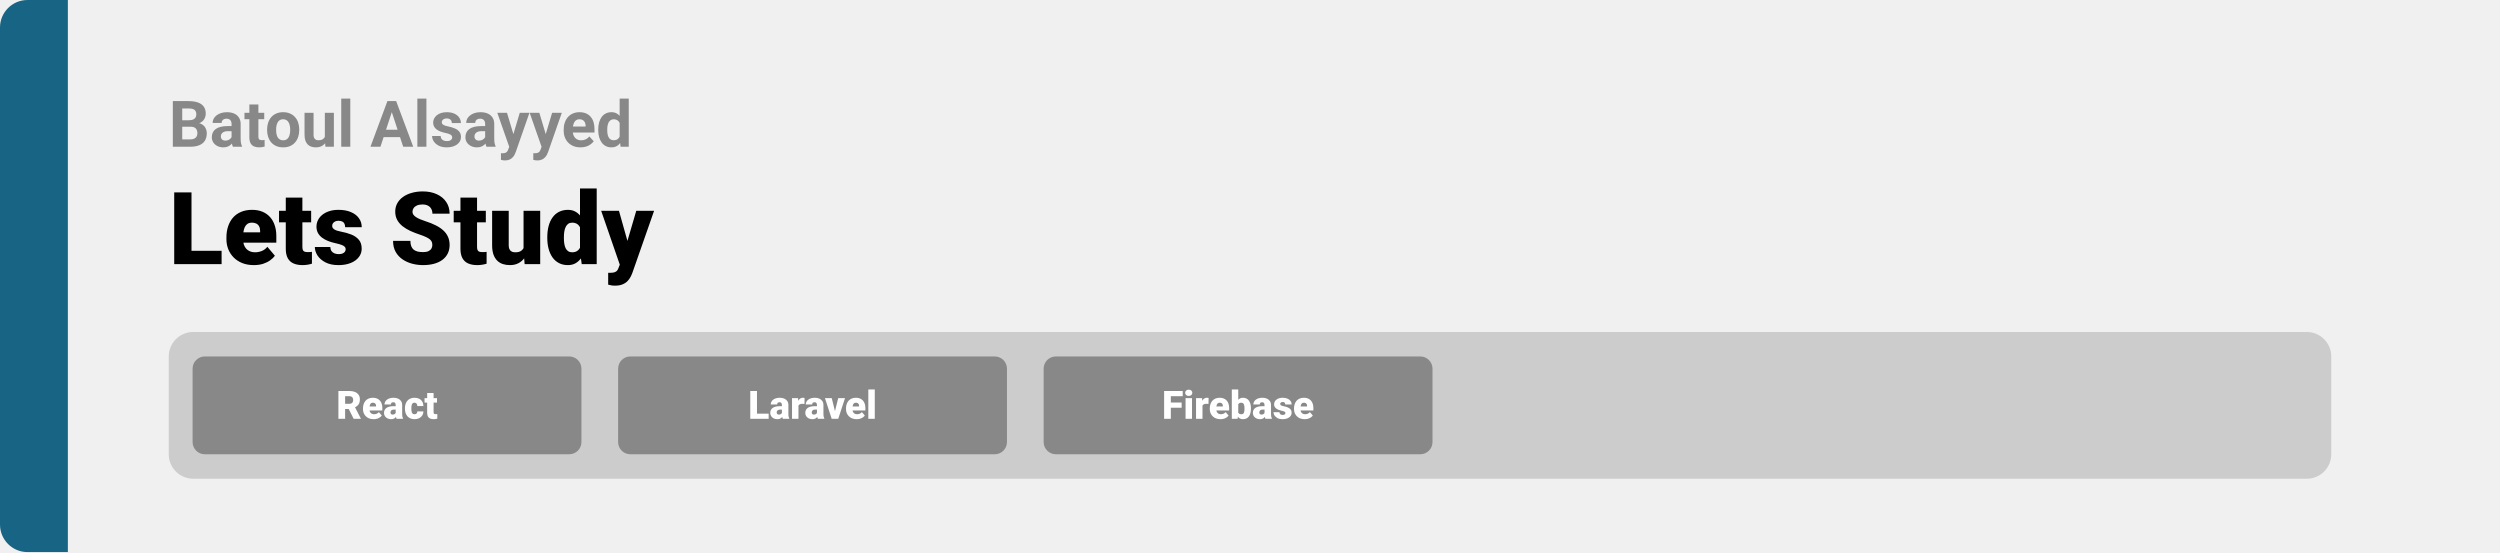
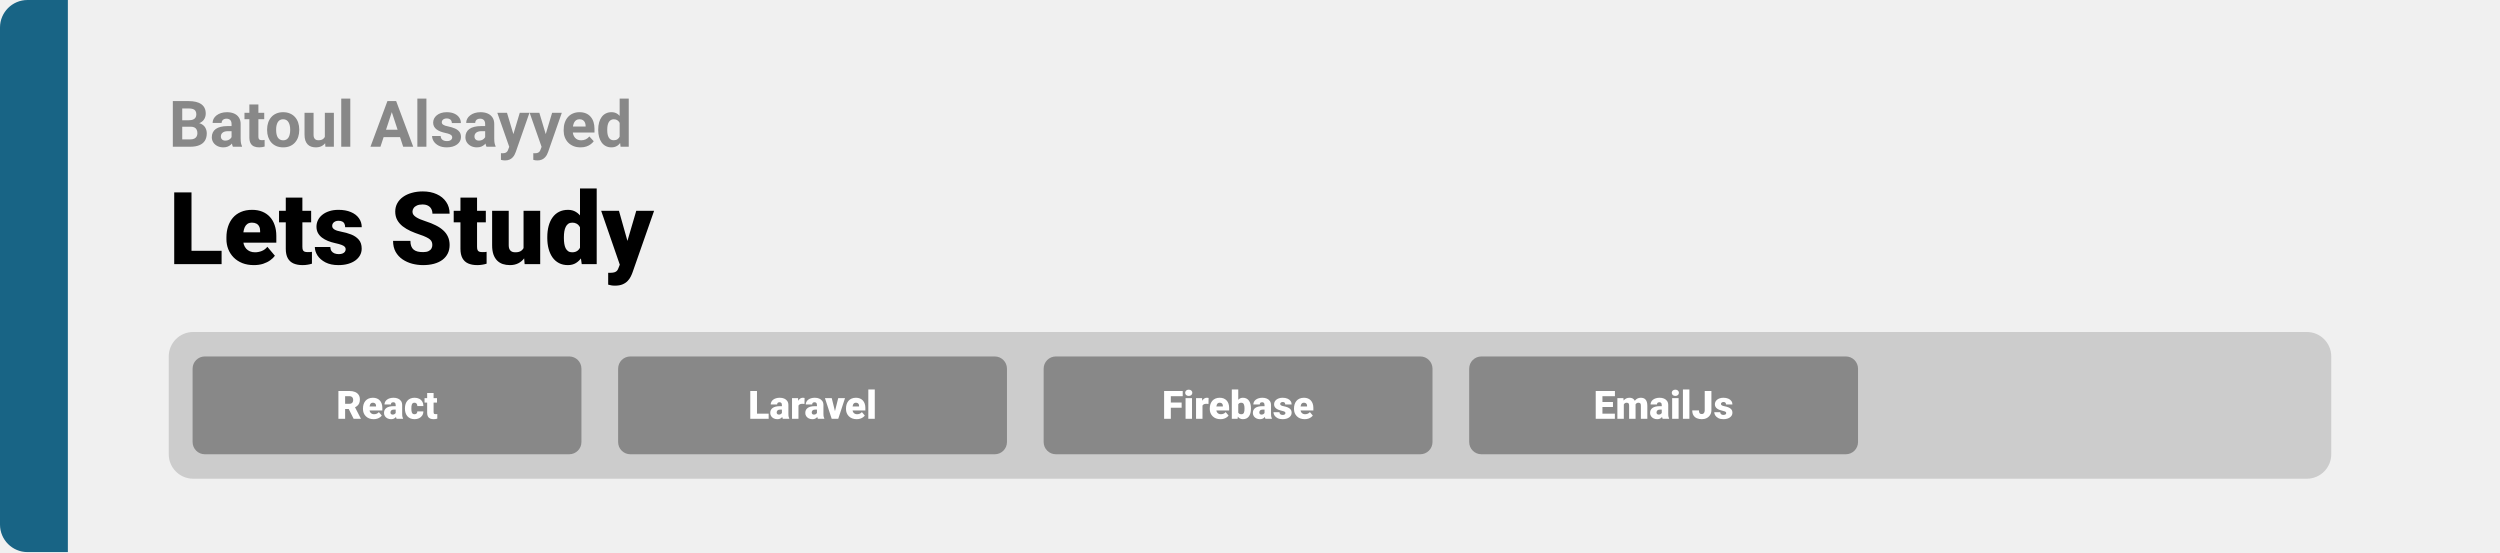
<svg xmlns="http://www.w3.org/2000/svg" width="1363" height="301" viewBox="0 0 1363 301" fill="none">
  <rect width="1363" height="301" rx="15" fill="#F0F0F0" />
  <path d="M0 15C0 6.716 6.716 0 15 0H37V301H15C6.716 301 0 294.284 0 286V15Z" fill="#186485" />
  <path d="M120.816 136.749V144H101.05V136.749H120.816ZM104.407 104.898V144H94.981V104.898H104.407ZM138.433 144.537C136.07 144.537 133.957 144.17 132.095 143.436C130.233 142.684 128.658 141.655 127.369 140.348C126.097 139.041 125.122 137.537 124.441 135.836C123.779 134.135 123.448 132.336 123.448 130.438V129.417C123.448 127.287 123.743 125.318 124.334 123.509C124.925 121.683 125.802 120.09 126.966 118.729C128.13 117.368 129.589 116.312 131.343 115.56C133.098 114.79 135.139 114.405 137.466 114.405C139.525 114.405 141.369 114.736 142.999 115.399C144.628 116.061 146.006 117.01 147.134 118.246C148.28 119.481 149.148 120.976 149.739 122.73C150.348 124.485 150.652 126.454 150.652 128.639V132.318H126.912V126.651H141.817V125.953C141.835 124.986 141.665 124.163 141.307 123.482C140.966 122.802 140.465 122.283 139.803 121.925C139.14 121.567 138.335 121.388 137.386 121.388C136.401 121.388 135.586 121.603 134.942 122.032C134.315 122.462 133.823 123.053 133.465 123.805C133.125 124.539 132.883 125.389 132.74 126.356C132.597 127.323 132.525 128.343 132.525 129.417V130.438C132.525 131.512 132.668 132.488 132.955 133.365C133.259 134.243 133.689 134.994 134.244 135.621C134.817 136.23 135.497 136.704 136.285 137.044C137.09 137.385 138.003 137.555 139.024 137.555C140.259 137.555 141.477 137.322 142.676 136.856C143.876 136.391 144.905 135.621 145.765 134.547L149.874 139.435C149.283 140.276 148.441 141.091 147.349 141.878C146.275 142.666 144.986 143.311 143.482 143.812C141.978 144.295 140.295 144.537 138.433 144.537ZM169.639 114.942V121.227H152.129V114.942H169.639ZM155.809 107.718H164.859V134.52C164.859 135.29 164.948 135.89 165.127 136.319C165.306 136.731 165.611 137.027 166.041 137.206C166.488 137.367 167.079 137.447 167.813 137.447C168.332 137.447 168.762 137.438 169.102 137.42C169.442 137.385 169.764 137.34 170.069 137.286V143.758C169.299 144.009 168.493 144.197 167.652 144.322C166.81 144.465 165.915 144.537 164.966 144.537C163.033 144.537 161.377 144.233 159.998 143.624C158.637 143.015 157.599 142.057 156.883 140.75C156.167 139.444 155.809 137.743 155.809 135.648V107.718ZM188.465 135.836C188.465 135.335 188.295 134.905 187.955 134.547C187.632 134.171 187.059 133.831 186.236 133.526C185.412 133.204 184.257 132.882 182.771 132.56C181.357 132.255 180.023 131.852 178.77 131.351C177.535 130.85 176.451 130.241 175.521 129.525C174.59 128.809 173.855 127.958 173.318 126.974C172.799 125.989 172.54 124.861 172.54 123.59C172.54 122.354 172.799 121.191 173.318 120.099C173.855 118.989 174.634 118.013 175.655 117.171C176.693 116.312 177.955 115.641 179.441 115.157C180.927 114.656 182.619 114.405 184.517 114.405C187.131 114.405 189.387 114.808 191.285 115.614C193.182 116.402 194.642 117.512 195.662 118.944C196.701 120.358 197.22 121.996 197.22 123.858H188.169C188.169 123.124 188.044 122.498 187.793 121.979C187.561 121.459 187.176 121.065 186.639 120.797C186.102 120.51 185.385 120.367 184.49 120.367C183.864 120.367 183.291 120.484 182.771 120.716C182.27 120.949 181.867 121.271 181.563 121.683C181.259 122.095 181.106 122.578 181.106 123.133C181.106 123.527 181.196 123.885 181.375 124.208C181.572 124.512 181.867 124.798 182.261 125.067C182.655 125.318 183.156 125.55 183.765 125.765C184.374 125.962 185.108 126.141 185.967 126.302C187.919 126.66 189.745 127.171 191.446 127.833C193.147 128.495 194.525 129.435 195.582 130.653C196.656 131.87 197.193 133.508 197.193 135.567C197.193 136.856 196.897 138.047 196.307 139.139C195.716 140.213 194.865 141.162 193.755 141.986C192.645 142.792 191.312 143.418 189.754 143.866C188.196 144.313 186.442 144.537 184.49 144.537C181.715 144.537 179.37 144.045 177.454 143.06C175.538 142.057 174.088 140.804 173.104 139.3C172.137 137.778 171.653 136.239 171.653 134.681H180.086C180.122 135.576 180.337 136.31 180.73 136.883C181.142 137.456 181.688 137.877 182.369 138.146C183.049 138.414 183.837 138.548 184.732 138.548C185.556 138.548 186.236 138.432 186.773 138.199C187.328 137.966 187.749 137.653 188.035 137.259C188.322 136.847 188.465 136.373 188.465 135.836ZM235.704 133.607C235.704 132.998 235.614 132.452 235.435 131.969C235.256 131.467 234.925 131.002 234.441 130.572C233.958 130.143 233.26 129.713 232.347 129.283C231.451 128.836 230.27 128.37 228.802 127.887C227.083 127.314 225.427 126.669 223.833 125.953C222.24 125.219 220.817 124.369 219.563 123.402C218.31 122.417 217.317 121.271 216.583 119.964C215.848 118.639 215.481 117.1 215.481 115.345C215.481 113.662 215.857 112.149 216.609 110.807C217.361 109.446 218.409 108.291 219.751 107.342C221.112 106.375 222.706 105.641 224.532 105.14C226.358 104.621 228.354 104.361 230.521 104.361C233.385 104.361 235.91 104.863 238.094 105.865C240.296 106.85 242.015 108.255 243.25 110.082C244.503 111.89 245.13 114.029 245.13 116.5H235.757C235.757 115.515 235.551 114.647 235.14 113.895C234.746 113.143 234.146 112.552 233.34 112.123C232.535 111.693 231.523 111.478 230.306 111.478C229.124 111.478 228.13 111.657 227.325 112.015C226.519 112.373 225.91 112.857 225.499 113.465C225.087 114.056 224.881 114.71 224.881 115.426C224.881 116.017 225.042 116.554 225.364 117.037C225.704 117.503 226.179 117.941 226.788 118.353C227.414 118.765 228.166 119.159 229.043 119.535C229.939 119.911 230.941 120.278 232.051 120.636C234.128 121.298 235.972 122.041 237.583 122.865C239.213 123.67 240.582 124.592 241.692 125.631C242.82 126.651 243.671 127.815 244.244 129.122C244.834 130.429 245.13 131.906 245.13 133.553C245.13 135.308 244.79 136.865 244.109 138.226C243.429 139.587 242.453 140.742 241.182 141.69C239.911 142.621 238.389 143.329 236.617 143.812C234.844 144.295 232.866 144.537 230.682 144.537C228.676 144.537 226.698 144.286 224.747 143.785C222.813 143.266 221.058 142.478 219.483 141.422C217.907 140.348 216.645 138.978 215.696 137.313C214.765 135.63 214.3 133.634 214.3 131.324H223.753C223.753 132.47 223.905 133.437 224.209 134.225C224.514 135.012 224.961 135.648 225.552 136.131C226.143 136.597 226.868 136.937 227.728 137.152C228.587 137.349 229.572 137.447 230.682 137.447C231.881 137.447 232.848 137.277 233.582 136.937C234.316 136.579 234.853 136.113 235.193 135.541C235.534 134.95 235.704 134.305 235.704 133.607ZM264.869 114.942V121.227H247.359V114.942H264.869ZM251.038 107.718H260.088V134.52C260.088 135.29 260.178 135.89 260.357 136.319C260.536 136.731 260.84 137.027 261.27 137.206C261.718 137.367 262.308 137.447 263.042 137.447C263.562 137.447 263.991 137.438 264.332 137.42C264.672 137.385 264.994 137.34 265.298 137.286V143.758C264.528 144.009 263.723 144.197 262.881 144.322C262.04 144.465 261.145 144.537 260.196 144.537C258.262 144.537 256.606 144.233 255.228 143.624C253.867 143.015 252.828 142.057 252.112 140.75C251.396 139.444 251.038 137.743 251.038 135.648V107.718ZM285.44 136.937V114.942H294.517V144H286.031L285.44 136.937ZM286.299 131.029L288.663 130.975C288.663 132.927 288.43 134.735 287.964 136.4C287.499 138.047 286.81 139.479 285.896 140.697C285.001 141.914 283.891 142.863 282.566 143.543C281.259 144.206 279.747 144.537 278.028 144.537C276.596 144.537 275.28 144.34 274.08 143.946C272.898 143.535 271.878 142.899 271.019 142.04C270.159 141.162 269.488 140.043 269.004 138.683C268.539 137.304 268.306 135.657 268.306 133.741V114.942H277.356V133.795C277.356 134.439 277.437 134.994 277.598 135.46C277.759 135.925 277.992 136.319 278.296 136.642C278.601 136.946 278.977 137.179 279.424 137.34C279.89 137.483 280.418 137.555 281.009 137.555C282.369 137.555 283.435 137.268 284.205 136.695C284.974 136.122 285.512 135.344 285.816 134.359C286.138 133.374 286.299 132.264 286.299 131.029ZM316.216 137.34V102.75H325.32V144H317.156L316.216 137.34ZM298.384 129.82V129.256C298.384 127.054 298.626 125.049 299.109 123.241C299.593 121.415 300.309 119.848 301.258 118.541C302.207 117.216 303.388 116.196 304.803 115.479C306.217 114.763 307.846 114.405 309.69 114.405C311.338 114.405 312.779 114.79 314.014 115.56C315.25 116.312 316.306 117.368 317.183 118.729C318.06 120.09 318.777 121.683 319.332 123.509C319.887 125.318 320.307 127.269 320.594 129.364V130.035C320.307 132.005 319.887 133.867 319.332 135.621C318.777 137.358 318.06 138.897 317.183 140.24C316.306 141.583 315.241 142.639 313.987 143.409C312.752 144.161 311.302 144.537 309.637 144.537C307.793 144.537 306.163 144.17 304.749 143.436C303.353 142.702 302.18 141.673 301.231 140.348C300.3 139.023 299.593 137.465 299.109 135.675C298.626 133.884 298.384 131.933 298.384 129.82ZM307.435 129.256V129.82C307.435 130.912 307.506 131.924 307.649 132.855C307.793 133.786 308.034 134.61 308.375 135.326C308.733 136.024 309.198 136.57 309.771 136.964C310.362 137.358 311.087 137.555 311.946 137.555C313.11 137.555 314.068 137.277 314.82 136.722C315.59 136.167 316.154 135.379 316.512 134.359C316.888 133.338 317.049 132.139 316.995 130.76V128.639C317.031 127.457 316.95 126.419 316.753 125.523C316.556 124.61 316.243 123.849 315.813 123.241C315.402 122.632 314.874 122.175 314.229 121.871C313.602 121.549 312.859 121.388 312 121.388C311.159 121.388 310.442 121.585 309.852 121.979C309.279 122.372 308.813 122.927 308.455 123.644C308.097 124.342 307.837 125.174 307.676 126.141C307.515 127.09 307.435 128.128 307.435 129.256ZM339.366 140.589L346.885 114.942H356.607L344.925 148.324C344.674 149.058 344.343 149.846 343.931 150.687C343.519 151.546 342.955 152.361 342.239 153.131C341.523 153.901 340.601 154.527 339.473 155.011C338.363 155.494 336.985 155.736 335.337 155.736C334.46 155.736 333.816 155.691 333.404 155.602C333.01 155.53 332.401 155.396 331.578 155.199V148.727C331.81 148.727 332.007 148.727 332.168 148.727C332.347 148.727 332.544 148.727 332.759 148.727C333.726 148.727 334.496 148.628 335.069 148.431C335.66 148.234 336.107 147.948 336.412 147.572C336.734 147.196 336.985 146.739 337.164 146.202L339.366 140.589ZM337.459 114.942L343.179 135.272L344.173 144.859H338.104L327.764 114.942H337.459Z" fill="black" />
  <path d="M103.963 69.08H97.571L97.537 65.559H102.903C103.849 65.559 104.624 65.439 105.228 65.2C105.831 64.95 106.281 64.591 106.578 64.124C106.885 63.645 107.039 63.064 107.039 62.38C107.039 61.606 106.891 60.979 106.595 60.501C106.31 60.022 105.86 59.675 105.245 59.458C104.641 59.242 103.86 59.133 102.903 59.133H99.349V80H94.222V55.117H102.903C104.35 55.117 105.643 55.254 106.783 55.527C107.933 55.801 108.908 56.217 109.705 56.775C110.503 57.333 111.112 58.04 111.534 58.894C111.955 59.737 112.166 60.74 112.166 61.902C112.166 62.927 111.932 63.873 111.465 64.739C111.01 65.605 110.286 66.311 109.295 66.858C108.315 67.405 107.033 67.707 105.45 67.764L103.963 69.08ZM103.741 80H96.17L98.169 76.001H103.741C104.641 76.001 105.376 75.859 105.945 75.574C106.515 75.278 106.937 74.879 107.21 74.377C107.483 73.876 107.62 73.301 107.62 72.651C107.62 71.922 107.495 71.29 107.244 70.754C107.005 70.219 106.618 69.809 106.082 69.524C105.547 69.228 104.84 69.08 103.963 69.08H99.024L99.058 65.559H105.21L106.39 66.943C107.905 66.921 109.124 67.188 110.047 67.747C110.981 68.293 111.659 69.005 112.081 69.883C112.514 70.76 112.73 71.7 112.73 72.703C112.73 74.298 112.382 75.642 111.688 76.736C110.993 77.818 109.973 78.633 108.628 79.18C107.295 79.727 105.666 80 103.741 80ZM126.248 75.83V67.593C126.248 67 126.151 66.493 125.958 66.072C125.764 65.639 125.462 65.303 125.052 65.064C124.653 64.824 124.135 64.705 123.497 64.705C122.95 64.705 122.477 64.801 122.078 64.995C121.679 65.177 121.372 65.445 121.155 65.798C120.939 66.14 120.831 66.545 120.831 67.012H115.909C115.909 66.226 116.091 65.479 116.456 64.773C116.82 64.067 117.35 63.446 118.045 62.91C118.74 62.363 119.566 61.936 120.523 61.628C121.491 61.321 122.574 61.167 123.77 61.167C125.206 61.167 126.482 61.406 127.598 61.885C128.715 62.363 129.592 63.081 130.23 64.038C130.879 64.995 131.204 66.191 131.204 67.627V75.54C131.204 76.553 131.267 77.385 131.392 78.035C131.517 78.673 131.7 79.231 131.939 79.71V80H126.966C126.727 79.499 126.544 78.872 126.419 78.12C126.305 77.357 126.248 76.593 126.248 75.83ZM126.897 68.738L126.932 71.523H124.18C123.531 71.523 122.967 71.597 122.488 71.746C122.01 71.894 121.617 72.105 121.309 72.378C121.001 72.64 120.774 72.948 120.625 73.301C120.489 73.654 120.42 74.041 120.42 74.463C120.42 74.884 120.517 75.266 120.711 75.608C120.905 75.938 121.184 76.2 121.548 76.394C121.913 76.576 122.34 76.668 122.83 76.668C123.571 76.668 124.214 76.519 124.761 76.223C125.308 75.927 125.73 75.562 126.026 75.129C126.333 74.697 126.493 74.286 126.504 73.899L127.803 75.984C127.621 76.451 127.37 76.935 127.051 77.436C126.744 77.938 126.351 78.411 125.872 78.855C125.394 79.288 124.818 79.647 124.146 79.932C123.474 80.205 122.676 80.342 121.753 80.342C120.58 80.342 119.515 80.108 118.558 79.641C117.612 79.163 116.86 78.507 116.302 77.676C115.755 76.833 115.481 75.876 115.481 74.805C115.481 73.836 115.664 72.976 116.028 72.224C116.393 71.472 116.928 70.84 117.635 70.327C118.353 69.803 119.247 69.41 120.318 69.148C121.389 68.874 122.631 68.738 124.043 68.738H126.897ZM144.056 61.509V64.995H133.289V61.509H144.056ZM135.955 56.946H140.877V74.429C140.877 74.964 140.945 75.374 141.082 75.659C141.23 75.944 141.447 76.143 141.731 76.257C142.016 76.36 142.375 76.411 142.808 76.411C143.116 76.411 143.389 76.4 143.628 76.377C143.879 76.343 144.09 76.309 144.261 76.274L144.278 79.897C143.856 80.034 143.401 80.142 142.911 80.222C142.421 80.302 141.88 80.342 141.287 80.342C140.205 80.342 139.259 80.165 138.45 79.812C137.653 79.447 137.037 78.866 136.604 78.069C136.172 77.271 135.955 76.223 135.955 74.924V56.946ZM145.628 70.942V70.584C145.628 69.228 145.822 67.98 146.209 66.841C146.596 65.69 147.16 64.693 147.901 63.85C148.641 63.007 149.553 62.352 150.635 61.885C151.718 61.406 152.959 61.167 154.361 61.167C155.762 61.167 157.01 61.406 158.104 61.885C159.197 62.352 160.114 63.007 160.855 63.85C161.607 64.693 162.177 65.69 162.564 66.841C162.951 67.98 163.145 69.228 163.145 70.584V70.942C163.145 72.287 162.951 73.534 162.564 74.685C162.177 75.824 161.607 76.821 160.855 77.676C160.114 78.519 159.203 79.174 158.121 79.641C157.038 80.108 155.796 80.342 154.395 80.342C152.994 80.342 151.746 80.108 150.652 79.641C149.57 79.174 148.653 78.519 147.901 77.676C147.16 76.821 146.596 75.824 146.209 74.685C145.822 73.534 145.628 72.287 145.628 70.942ZM150.55 70.584V70.942C150.55 71.717 150.618 72.441 150.755 73.113C150.892 73.785 151.108 74.377 151.404 74.89C151.712 75.391 152.111 75.784 152.601 76.069C153.09 76.354 153.689 76.497 154.395 76.497C155.079 76.497 155.665 76.354 156.155 76.069C156.645 75.784 157.038 75.391 157.334 74.89C157.631 74.377 157.847 73.785 157.984 73.113C158.132 72.441 158.206 71.717 158.206 70.942V70.584C158.206 69.832 158.132 69.125 157.984 68.464C157.847 67.792 157.625 67.2 157.317 66.687C157.021 66.163 156.628 65.753 156.138 65.457C155.648 65.16 155.056 65.012 154.361 65.012C153.666 65.012 153.073 65.16 152.583 65.457C152.105 65.753 151.712 66.163 151.404 66.687C151.108 67.2 150.892 67.792 150.755 68.464C150.618 69.125 150.55 69.832 150.55 70.584ZM177.107 75.574V61.509H182.029V80H177.398L177.107 75.574ZM177.654 71.78L179.107 71.746C179.107 72.976 178.965 74.121 178.68 75.181C178.395 76.229 177.968 77.14 177.398 77.915C176.828 78.678 176.111 79.276 175.245 79.71C174.379 80.131 173.359 80.342 172.186 80.342C171.285 80.342 170.454 80.216 169.69 79.966C168.938 79.704 168.289 79.299 167.742 78.752C167.207 78.194 166.785 77.482 166.478 76.616C166.181 75.739 166.033 74.685 166.033 73.455V61.509H170.955V73.489C170.955 74.036 171.018 74.497 171.143 74.873C171.28 75.249 171.468 75.557 171.707 75.796C171.946 76.035 172.225 76.206 172.544 76.309C172.875 76.411 173.239 76.462 173.638 76.462C174.652 76.462 175.45 76.257 176.031 75.847C176.623 75.437 177.039 74.879 177.278 74.172C177.529 73.455 177.654 72.657 177.654 71.78ZM190.984 53.75V80H186.045V53.75H190.984ZM214.192 59.373L207.425 80H201.973L211.219 55.117H214.688L214.192 59.373ZM219.815 80L213.03 59.373L212.483 55.117H215.987L225.284 80H219.815ZM219.507 70.737V74.753H206.365V70.737H219.507ZM232.479 53.75V80H227.54V53.75H232.479ZM246.543 74.89C246.543 74.537 246.441 74.218 246.236 73.933C246.031 73.648 245.649 73.386 245.091 73.147C244.544 72.896 243.752 72.668 242.715 72.463C241.781 72.258 240.91 72.002 240.101 71.694C239.303 71.375 238.608 70.994 238.016 70.549C237.435 70.105 236.979 69.581 236.648 68.977C236.318 68.362 236.153 67.661 236.153 66.875C236.153 66.1 236.318 65.371 236.648 64.688C236.99 64.004 237.474 63.4 238.101 62.876C238.739 62.34 239.514 61.925 240.425 61.628C241.348 61.321 242.385 61.167 243.536 61.167C245.142 61.167 246.521 61.423 247.671 61.936C248.833 62.449 249.722 63.155 250.337 64.055C250.964 64.944 251.277 65.958 251.277 67.097H246.355C246.355 66.619 246.253 66.191 246.048 65.815C245.854 65.428 245.547 65.126 245.125 64.91C244.715 64.682 244.179 64.568 243.519 64.568C242.972 64.568 242.499 64.665 242.1 64.858C241.701 65.041 241.394 65.291 241.177 65.61C240.972 65.918 240.87 66.26 240.87 66.636C240.87 66.921 240.927 67.177 241.041 67.405C241.166 67.621 241.365 67.821 241.639 68.003C241.912 68.185 242.265 68.356 242.698 68.516C243.143 68.664 243.689 68.8 244.339 68.926C245.672 69.199 246.862 69.558 247.911 70.002C248.959 70.435 249.791 71.028 250.406 71.78C251.021 72.52 251.329 73.495 251.329 74.702C251.329 75.522 251.146 76.274 250.782 76.958C250.417 77.642 249.893 78.24 249.209 78.752C248.526 79.254 247.706 79.647 246.749 79.932C245.803 80.205 244.738 80.342 243.553 80.342C241.832 80.342 240.374 80.034 239.178 79.419C237.993 78.804 237.093 78.023 236.478 77.078C235.874 76.121 235.572 75.141 235.572 74.138H240.237C240.26 74.81 240.431 75.352 240.75 75.762C241.08 76.172 241.496 76.468 241.998 76.65C242.51 76.833 243.063 76.924 243.655 76.924C244.293 76.924 244.823 76.838 245.245 76.668C245.666 76.485 245.985 76.246 246.202 75.95C246.43 75.642 246.543 75.289 246.543 74.89ZM264.505 75.83V67.593C264.505 67 264.408 66.493 264.214 66.072C264.021 65.639 263.719 65.303 263.309 65.064C262.91 64.824 262.391 64.705 261.753 64.705C261.207 64.705 260.734 64.801 260.335 64.995C259.936 65.177 259.629 65.445 259.412 65.798C259.196 66.14 259.087 66.545 259.087 67.012H254.166C254.166 66.226 254.348 65.479 254.712 64.773C255.077 64.067 255.607 63.446 256.302 62.91C256.997 62.363 257.823 61.936 258.78 61.628C259.748 61.321 260.831 61.167 262.027 61.167C263.462 61.167 264.738 61.406 265.855 61.885C266.972 62.363 267.849 63.081 268.487 64.038C269.136 64.995 269.461 66.191 269.461 67.627V75.54C269.461 76.553 269.524 77.385 269.649 78.035C269.774 78.673 269.957 79.231 270.196 79.71V80H265.223C264.983 79.499 264.801 78.872 264.676 78.12C264.562 77.357 264.505 76.593 264.505 75.83ZM265.154 68.738L265.188 71.523H262.437C261.788 71.523 261.224 71.597 260.745 71.746C260.267 71.894 259.874 72.105 259.566 72.378C259.258 72.64 259.03 72.948 258.882 73.301C258.746 73.654 258.677 74.041 258.677 74.463C258.677 74.884 258.774 75.266 258.968 75.608C259.161 75.938 259.441 76.2 259.805 76.394C260.17 76.576 260.597 76.668 261.087 76.668C261.827 76.668 262.471 76.519 263.018 76.223C263.565 75.927 263.986 75.562 264.283 75.129C264.59 74.697 264.75 74.286 264.761 73.899L266.06 75.984C265.878 76.451 265.627 76.935 265.308 77.436C265 77.938 264.607 78.411 264.129 78.855C263.65 79.288 263.075 79.647 262.403 79.932C261.731 80.205 260.933 80.342 260.01 80.342C258.837 80.342 257.771 80.108 256.814 79.641C255.869 79.163 255.117 78.507 254.559 77.676C254.012 76.833 253.738 75.876 253.738 74.805C253.738 73.836 253.921 72.976 254.285 72.224C254.65 71.472 255.185 70.84 255.892 70.327C256.609 69.803 257.504 69.41 258.575 69.148C259.646 68.874 260.888 68.738 262.3 68.738H265.154ZM278.467 77.915L283.372 61.509H288.653L281.219 82.786C281.059 83.253 280.843 83.754 280.569 84.29C280.307 84.825 279.948 85.332 279.493 85.811C279.048 86.3 278.484 86.699 277.801 87.007C277.129 87.314 276.303 87.468 275.323 87.468C274.856 87.468 274.474 87.44 274.178 87.383C273.882 87.326 273.528 87.246 273.118 87.144V83.538C273.243 83.538 273.375 83.538 273.511 83.538C273.648 83.549 273.779 83.555 273.904 83.555C274.554 83.555 275.083 83.481 275.494 83.332C275.904 83.184 276.234 82.957 276.485 82.649C276.736 82.353 276.935 81.965 277.083 81.487L278.467 77.915ZM276.417 61.509L280.433 74.907L281.133 80.12L277.784 80.478L271.136 61.509H276.417ZM296.104 77.915L301.009 61.509H306.29L298.855 82.786C298.696 83.253 298.479 83.754 298.206 84.29C297.944 84.825 297.585 85.332 297.129 85.811C296.685 86.3 296.121 86.699 295.438 87.007C294.765 87.314 293.939 87.468 292.959 87.468C292.492 87.468 292.111 87.44 291.814 87.383C291.518 87.326 291.165 87.246 290.755 87.144V83.538C290.88 83.538 291.011 83.538 291.148 83.538C291.285 83.549 291.416 83.555 291.541 83.555C292.19 83.555 292.72 83.481 293.13 83.332C293.541 83.184 293.871 82.957 294.122 82.649C294.372 82.353 294.572 81.965 294.72 81.487L296.104 77.915ZM294.053 61.509L298.069 74.907L298.77 80.12L295.42 80.478L288.772 61.509H294.053ZM316.526 80.342C315.091 80.342 313.803 80.114 312.664 79.658C311.525 79.191 310.556 78.547 309.759 77.727C308.973 76.907 308.369 75.955 307.947 74.873C307.526 73.779 307.315 72.617 307.315 71.387V70.703C307.315 69.302 307.514 68.02 307.913 66.858C308.312 65.696 308.882 64.688 309.622 63.833C310.374 62.978 311.285 62.323 312.356 61.868C313.427 61.401 314.635 61.167 315.979 61.167C317.29 61.167 318.452 61.383 319.466 61.816C320.48 62.249 321.329 62.865 322.012 63.662C322.707 64.46 323.231 65.417 323.584 66.533C323.938 67.638 324.114 68.869 324.114 70.225V72.275H309.417V68.994H319.278V68.618C319.278 67.935 319.153 67.325 318.902 66.79C318.663 66.243 318.298 65.81 317.808 65.491C317.318 65.172 316.692 65.012 315.928 65.012C315.279 65.012 314.721 65.155 314.253 65.439C313.786 65.724 313.405 66.123 313.108 66.636C312.824 67.148 312.607 67.752 312.459 68.447C312.322 69.131 312.254 69.883 312.254 70.703V71.387C312.254 72.127 312.356 72.811 312.562 73.438C312.778 74.064 313.08 74.605 313.467 75.061C313.866 75.517 314.345 75.87 314.903 76.121C315.472 76.371 316.116 76.497 316.834 76.497C317.723 76.497 318.549 76.326 319.312 75.984C320.087 75.631 320.753 75.101 321.312 74.394L323.704 76.992C323.317 77.55 322.787 78.086 322.115 78.599C321.454 79.111 320.656 79.533 319.722 79.863C318.788 80.182 317.723 80.342 316.526 80.342ZM337.837 75.967V53.75H342.793V80H338.333L337.837 75.967ZM326.148 70.977V70.618C326.148 69.205 326.307 67.923 326.626 66.772C326.945 65.61 327.413 64.613 328.028 63.782C328.643 62.95 329.401 62.306 330.301 61.851C331.201 61.395 332.226 61.167 333.377 61.167C334.459 61.167 335.405 61.395 336.214 61.851C337.034 62.306 337.729 62.956 338.299 63.799C338.88 64.63 339.347 65.616 339.7 66.755C340.053 67.883 340.31 69.12 340.469 70.464V71.25C340.31 72.537 340.053 73.734 339.7 74.839C339.347 75.944 338.88 76.912 338.299 77.744C337.729 78.564 337.034 79.203 336.214 79.658C335.394 80.114 334.437 80.342 333.343 80.342C332.192 80.342 331.167 80.108 330.267 79.641C329.378 79.174 328.626 78.519 328.011 77.676C327.407 76.833 326.945 75.841 326.626 74.702C326.307 73.563 326.148 72.321 326.148 70.977ZM331.07 70.618V70.977C331.07 71.74 331.127 72.452 331.241 73.113C331.366 73.774 331.565 74.36 331.839 74.873C332.124 75.374 332.488 75.767 332.933 76.052C333.388 76.326 333.941 76.462 334.59 76.462C335.433 76.462 336.128 76.274 336.675 75.898C337.222 75.511 337.638 74.981 337.923 74.309C338.219 73.637 338.39 72.862 338.436 71.985V69.746C338.401 69.028 338.299 68.385 338.128 67.815C337.968 67.234 337.729 66.738 337.41 66.328C337.103 65.918 336.715 65.599 336.248 65.371C335.792 65.143 335.251 65.029 334.625 65.029C333.986 65.029 333.44 65.177 332.984 65.474C332.528 65.758 332.158 66.151 331.873 66.653C331.6 67.154 331.395 67.747 331.258 68.43C331.132 69.102 331.07 69.832 331.07 70.618Z" fill="#888888" />
  <rect x="92" y="181" width="1179" height="80" rx="13.333" fill="#CCCCCC" />
  <rect x="107" y="196.333" width="208" height="49.333" rx="4.667" fill="#888888" stroke="#888888" stroke-width="4" />
  <path d="M184.5 213.167H190.469C191.635 213.167 192.649 213.34 193.51 213.687C194.372 214.035 195.035 214.549 195.5 215.229C195.972 215.91 196.208 216.75 196.208 217.75C196.208 218.618 196.073 219.344 195.802 219.927C195.531 220.51 195.153 220.993 194.667 221.375C194.188 221.75 193.628 222.059 192.99 222.302L191.792 222.979H186.781L186.76 220.156H190.469C190.934 220.156 191.319 220.073 191.625 219.906C191.931 219.74 192.16 219.503 192.313 219.198C192.472 218.885 192.552 218.514 192.552 218.083C192.552 217.646 192.472 217.271 192.313 216.958C192.153 216.646 191.917 216.406 191.604 216.24C191.299 216.073 190.92 215.99 190.469 215.99H188.156V228.333H184.5V213.167ZM192.802 228.333L189.448 221.625L193.323 221.604L196.719 228.177V228.333H192.802ZM203.708 228.542C202.792 228.542 201.972 228.399 201.25 228.115C200.528 227.823 199.917 227.424 199.417 226.917C198.924 226.41 198.545 225.826 198.281 225.167C198.024 224.507 197.896 223.809 197.896 223.073V222.677C197.896 221.851 198.01 221.087 198.24 220.385C198.469 219.677 198.809 219.059 199.26 218.531C199.712 218.003 200.278 217.594 200.958 217.302C201.639 217.003 202.431 216.854 203.333 216.854C204.132 216.854 204.847 216.983 205.479 217.24C206.111 217.497 206.646 217.865 207.083 218.344C207.528 218.823 207.865 219.403 208.094 220.083C208.33 220.764 208.448 221.528 208.448 222.375V223.802H199.24V221.604H205.021V221.333C205.028 220.958 204.962 220.639 204.823 220.375C204.691 220.111 204.497 219.91 204.24 219.771C203.983 219.632 203.67 219.562 203.302 219.562C202.92 219.562 202.604 219.646 202.354 219.812C202.111 219.979 201.92 220.208 201.781 220.5C201.649 220.785 201.556 221.115 201.5 221.49C201.444 221.865 201.417 222.26 201.417 222.677V223.073C201.417 223.49 201.472 223.868 201.583 224.208C201.701 224.549 201.868 224.84 202.083 225.083C202.306 225.319 202.569 225.503 202.875 225.635C203.187 225.767 203.542 225.833 203.937 225.833C204.417 225.833 204.889 225.743 205.354 225.562C205.819 225.382 206.219 225.083 206.552 224.667L208.146 226.562C207.917 226.889 207.59 227.205 207.167 227.51C206.75 227.816 206.25 228.066 205.667 228.26C205.083 228.448 204.431 228.542 203.708 228.542ZM215.729 225.5V220.854C215.729 220.535 215.684 220.26 215.594 220.031C215.503 219.802 215.361 219.625 215.167 219.5C214.972 219.368 214.712 219.302 214.385 219.302C214.122 219.302 213.896 219.347 213.708 219.437C213.521 219.528 213.378 219.663 213.281 219.844C213.184 220.024 213.135 220.253 213.135 220.531H209.625C209.625 220.01 209.74 219.528 209.969 219.083C210.205 218.632 210.538 218.24 210.969 217.906C211.406 217.573 211.927 217.316 212.531 217.135C213.142 216.948 213.823 216.854 214.573 216.854C215.469 216.854 216.267 217.003 216.969 217.302C217.677 217.601 218.236 218.049 218.646 218.646C219.056 219.236 219.26 219.979 219.26 220.875V225.49C219.26 226.226 219.302 226.785 219.385 227.167C219.469 227.542 219.587 227.872 219.74 228.156V228.333H216.219C216.052 227.986 215.927 227.562 215.844 227.062C215.767 226.556 215.729 226.035 215.729 225.5ZM216.156 221.448L216.177 223.323H214.625C214.299 223.323 214.021 223.368 213.792 223.458C213.569 223.549 213.389 223.674 213.25 223.833C213.118 223.986 213.021 224.16 212.958 224.354C212.903 224.549 212.875 224.753 212.875 224.969C212.875 225.177 212.924 225.365 213.021 225.531C213.125 225.691 213.264 225.816 213.438 225.906C213.611 225.997 213.806 226.042 214.021 226.042C214.41 226.042 214.74 225.969 215.01 225.823C215.288 225.67 215.5 225.486 215.646 225.271C215.792 225.056 215.865 224.854 215.865 224.667L216.635 226.104C216.497 226.382 216.337 226.663 216.156 226.948C215.983 227.233 215.764 227.497 215.5 227.74C215.243 227.976 214.927 228.17 214.552 228.323C214.177 228.469 213.722 228.542 213.188 228.542C212.493 228.542 211.854 228.399 211.271 228.115C210.694 227.83 210.233 227.434 209.885 226.927C209.538 226.413 209.365 225.823 209.365 225.156C209.365 224.573 209.469 224.052 209.677 223.594C209.892 223.135 210.215 222.747 210.646 222.427C211.076 222.108 211.625 221.865 212.292 221.698C212.958 221.531 213.743 221.448 214.646 221.448H216.156ZM225.969 225.833C226.295 225.833 226.573 225.774 226.802 225.656C227.038 225.531 227.215 225.358 227.333 225.135C227.458 224.906 227.517 224.632 227.51 224.312H230.813C230.819 225.16 230.611 225.903 230.188 226.542C229.771 227.174 229.201 227.667 228.479 228.021C227.764 228.368 226.955 228.542 226.052 228.542C225.17 228.542 224.399 228.399 223.74 228.115C223.08 227.823 222.528 227.42 222.083 226.906C221.646 226.385 221.316 225.778 221.094 225.083C220.878 224.389 220.771 223.635 220.771 222.823V222.583C220.771 221.771 220.878 221.017 221.094 220.323C221.316 219.622 221.646 219.014 222.083 218.5C222.528 217.979 223.076 217.576 223.729 217.292C224.389 217 225.156 216.854 226.031 216.854C226.969 216.854 227.795 217.031 228.51 217.385C229.233 217.74 229.799 218.253 230.208 218.927C230.618 219.601 230.819 220.417 230.813 221.375H227.51C227.517 221.035 227.465 220.729 227.354 220.458C227.243 220.187 227.069 219.972 226.833 219.812C226.604 219.646 226.309 219.562 225.948 219.562C225.587 219.562 225.295 219.642 225.073 219.802C224.851 219.962 224.681 220.184 224.563 220.469C224.451 220.747 224.375 221.066 224.333 221.427C224.299 221.788 224.281 222.174 224.281 222.583V222.823C224.281 223.24 224.299 223.632 224.333 224C224.375 224.361 224.455 224.681 224.573 224.958C224.691 225.229 224.861 225.444 225.083 225.604C225.306 225.757 225.601 225.833 225.969 225.833ZM238.25 217.062V219.5H231.458V217.062H238.25ZM232.885 214.26H236.396V224.656C236.396 224.955 236.431 225.187 236.5 225.354C236.569 225.514 236.688 225.628 236.854 225.698C237.028 225.76 237.257 225.792 237.542 225.792C237.743 225.792 237.91 225.788 238.042 225.781C238.174 225.767 238.299 225.75 238.417 225.729V228.24C238.118 228.337 237.806 228.41 237.479 228.458C237.153 228.514 236.806 228.542 236.438 228.542C235.688 228.542 235.045 228.424 234.51 228.187C233.983 227.951 233.58 227.58 233.302 227.073C233.024 226.566 232.885 225.906 232.885 225.094V214.26Z" fill="white" />
  <rect x="339" y="196.333" width="208" height="49.333" rx="4.667" fill="#888888" stroke="#888888" stroke-width="4" />
  <path d="M419.073 225.521V228.333H411.406V225.521H419.073ZM412.708 213.167V228.333H409.052V213.167H412.708ZM426.302 225.5V220.854C426.302 220.535 426.257 220.26 426.167 220.031C426.076 219.802 425.934 219.625 425.74 219.5C425.545 219.368 425.285 219.302 424.958 219.302C424.694 219.302 424.469 219.347 424.281 219.437C424.094 219.528 423.951 219.663 423.854 219.844C423.757 220.024 423.708 220.253 423.708 220.531H420.198C420.198 220.01 420.312 219.528 420.542 219.083C420.778 218.632 421.111 218.24 421.542 217.906C421.979 217.573 422.5 217.316 423.104 217.135C423.715 216.948 424.396 216.854 425.146 216.854C426.042 216.854 426.84 217.003 427.542 217.302C428.25 217.601 428.809 218.049 429.219 218.646C429.628 219.236 429.833 219.979 429.833 220.875V225.49C429.833 226.226 429.875 226.785 429.958 227.167C430.042 227.542 430.16 227.872 430.312 228.156V228.333H426.792C426.625 227.986 426.5 227.562 426.417 227.062C426.34 226.556 426.302 226.035 426.302 225.5ZM426.729 221.448L426.75 223.323H425.198C424.872 223.323 424.594 223.368 424.365 223.458C424.142 223.549 423.962 223.674 423.823 223.833C423.691 223.986 423.594 224.16 423.531 224.354C423.476 224.549 423.448 224.753 423.448 224.969C423.448 225.177 423.497 225.365 423.594 225.531C423.698 225.691 423.837 225.816 424.01 225.906C424.184 225.997 424.378 226.042 424.594 226.042C424.983 226.042 425.312 225.969 425.583 225.823C425.861 225.67 426.073 225.486 426.219 225.271C426.365 225.056 426.437 224.854 426.437 224.667L427.208 226.104C427.069 226.382 426.91 226.663 426.729 226.948C426.556 227.233 426.337 227.497 426.073 227.74C425.816 227.976 425.5 228.17 425.125 228.323C424.75 228.469 424.295 228.542 423.76 228.542C423.066 228.542 422.427 228.399 421.844 228.115C421.267 227.83 420.806 227.434 420.458 226.927C420.111 226.413 419.937 225.823 419.937 225.156C419.937 224.573 420.042 224.052 420.25 223.594C420.465 223.135 420.788 222.747 421.219 222.427C421.649 222.108 422.198 221.865 422.865 221.698C423.531 221.531 424.316 221.448 425.219 221.448H426.729ZM435.323 219.854V228.333H431.812V217.062H435.094L435.323 219.854ZM438.656 216.979L438.594 220.24C438.455 220.226 438.267 220.208 438.031 220.187C437.795 220.167 437.597 220.156 437.437 220.156C437.028 220.156 436.674 220.205 436.375 220.302C436.083 220.392 435.84 220.531 435.646 220.719C435.458 220.899 435.319 221.128 435.229 221.406C435.146 221.684 435.108 222.007 435.115 222.375L434.479 221.958C434.479 221.201 434.552 220.514 434.698 219.896C434.851 219.271 435.066 218.733 435.344 218.281C435.622 217.823 435.958 217.472 436.354 217.229C436.75 216.979 437.194 216.854 437.687 216.854C437.861 216.854 438.031 216.865 438.198 216.885C438.372 216.906 438.524 216.937 438.656 216.979ZM445.406 225.5V220.854C445.406 220.535 445.361 220.26 445.271 220.031C445.181 219.802 445.038 219.625 444.844 219.5C444.649 219.368 444.389 219.302 444.063 219.302C443.799 219.302 443.573 219.347 443.385 219.437C443.198 219.528 443.056 219.663 442.958 219.844C442.861 220.024 442.813 220.253 442.813 220.531H439.302C439.302 220.01 439.417 219.528 439.646 219.083C439.882 218.632 440.215 218.24 440.646 217.906C441.083 217.573 441.604 217.316 442.208 217.135C442.819 216.948 443.5 216.854 444.25 216.854C445.146 216.854 445.944 217.003 446.646 217.302C447.354 217.601 447.913 218.049 448.323 218.646C448.733 219.236 448.938 219.979 448.938 220.875V225.49C448.938 226.226 448.979 226.785 449.063 227.167C449.146 227.542 449.264 227.872 449.417 228.156V228.333H445.896C445.729 227.986 445.604 227.562 445.521 227.062C445.444 226.556 445.406 226.035 445.406 225.5ZM445.833 221.448L445.854 223.323H444.302C443.976 223.323 443.698 223.368 443.469 223.458C443.247 223.549 443.066 223.674 442.927 223.833C442.795 223.986 442.698 224.16 442.635 224.354C442.58 224.549 442.552 224.753 442.552 224.969C442.552 225.177 442.601 225.365 442.698 225.531C442.802 225.691 442.941 225.816 443.115 225.906C443.288 225.997 443.483 226.042 443.698 226.042C444.087 226.042 444.417 225.969 444.688 225.823C444.965 225.67 445.177 225.486 445.323 225.271C445.469 225.056 445.542 224.854 445.542 224.667L446.313 226.104C446.174 226.382 446.014 226.663 445.833 226.948C445.66 227.233 445.441 227.497 445.177 227.74C444.92 227.976 444.604 228.17 444.229 228.323C443.854 228.469 443.399 228.542 442.865 228.542C442.17 228.542 441.531 228.399 440.948 228.115C440.372 227.83 439.91 227.434 439.563 226.927C439.215 226.413 439.042 225.823 439.042 225.156C439.042 224.573 439.146 224.052 439.354 223.594C439.569 223.135 439.892 222.747 440.323 222.427C440.753 222.108 441.302 221.865 441.969 221.698C442.635 221.531 443.42 221.448 444.323 221.448H445.833ZM454.781 225.927L457 217.062H460.698L457.01 228.333H454.823L454.781 225.927ZM453.469 217.062L455.656 225.927L455.635 228.333H453.437L449.76 217.062H453.469ZM467.052 228.542C466.135 228.542 465.316 228.399 464.594 228.115C463.872 227.823 463.26 227.424 462.76 226.917C462.267 226.41 461.889 225.826 461.625 225.167C461.368 224.507 461.24 223.809 461.24 223.073V222.677C461.24 221.851 461.354 221.087 461.583 220.385C461.812 219.677 462.153 219.059 462.604 218.531C463.056 218.003 463.622 217.594 464.302 217.302C464.983 217.003 465.774 216.854 466.677 216.854C467.476 216.854 468.191 216.983 468.823 217.24C469.455 217.497 469.99 217.865 470.427 218.344C470.872 218.823 471.208 219.403 471.437 220.083C471.674 220.764 471.792 221.528 471.792 222.375V223.802H462.583V221.604H468.365V221.333C468.372 220.958 468.306 220.639 468.167 220.375C468.035 220.111 467.84 219.91 467.583 219.771C467.326 219.632 467.014 219.562 466.646 219.562C466.264 219.562 465.948 219.646 465.698 219.812C465.455 219.979 465.264 220.208 465.125 220.5C464.993 220.785 464.899 221.115 464.844 221.49C464.788 221.865 464.76 222.26 464.76 222.677V223.073C464.76 223.49 464.816 223.868 464.927 224.208C465.045 224.549 465.212 224.84 465.427 225.083C465.649 225.319 465.913 225.503 466.219 225.635C466.531 225.767 466.885 225.833 467.281 225.833C467.76 225.833 468.233 225.743 468.698 225.562C469.163 225.382 469.562 225.083 469.896 224.667L471.49 226.562C471.26 226.889 470.934 227.205 470.51 227.51C470.094 227.816 469.594 228.066 469.01 228.26C468.427 228.448 467.774 228.542 467.052 228.542ZM476.927 212.333V228.333H473.406V212.333H476.927Z" fill="white" />
  <rect x="571" y="196.333" width="208" height="49.333" rx="4.667" fill="#888888" stroke="#888888" stroke-width="4" />
  <path d="M638.333 213.167V228.333H634.677V213.167H638.333ZM644.229 219.479V222.292H637.292V219.479H644.229ZM644.823 213.167V215.99H637.292V213.167H644.823ZM649.885 217.062V228.333H646.365V217.062H649.885ZM646.156 214.156C646.156 213.656 646.337 213.247 646.698 212.927C647.059 212.608 647.528 212.448 648.104 212.448C648.681 212.448 649.149 212.608 649.51 212.927C649.872 213.247 650.052 213.656 650.052 214.156C650.052 214.656 649.872 215.066 649.51 215.385C649.149 215.705 648.681 215.865 648.104 215.865C647.528 215.865 647.059 215.705 646.698 215.385C646.337 215.066 646.156 214.656 646.156 214.156ZM655.594 219.854V228.333H652.083V217.062H655.365L655.594 219.854ZM658.927 216.979L658.865 220.24C658.726 220.226 658.538 220.208 658.302 220.187C658.066 220.167 657.868 220.156 657.708 220.156C657.299 220.156 656.944 220.205 656.646 220.302C656.354 220.392 656.111 220.531 655.917 220.719C655.729 220.899 655.59 221.128 655.5 221.406C655.417 221.684 655.378 222.007 655.385 222.375L654.75 221.958C654.75 221.201 654.823 220.514 654.969 219.896C655.122 219.271 655.337 218.733 655.615 218.281C655.892 217.823 656.229 217.472 656.625 217.229C657.021 216.979 657.465 216.854 657.958 216.854C658.132 216.854 658.302 216.865 658.469 216.885C658.642 216.906 658.795 216.937 658.927 216.979ZM665.385 228.542C664.469 228.542 663.649 228.399 662.927 228.115C662.205 227.823 661.594 227.424 661.094 226.917C660.601 226.41 660.222 225.826 659.958 225.167C659.701 224.507 659.573 223.809 659.573 223.073V222.677C659.573 221.851 659.688 221.087 659.917 220.385C660.146 219.677 660.486 219.059 660.938 218.531C661.389 218.003 661.955 217.594 662.635 217.302C663.316 217.003 664.108 216.854 665.01 216.854C665.809 216.854 666.524 216.983 667.156 217.24C667.788 217.497 668.323 217.865 668.76 218.344C669.205 218.823 669.542 219.403 669.771 220.083C670.007 220.764 670.125 221.528 670.125 222.375V223.802H660.917V221.604H666.698V221.333C666.705 220.958 666.639 220.639 666.5 220.375C666.368 220.111 666.174 219.91 665.917 219.771C665.66 219.632 665.347 219.562 664.979 219.562C664.597 219.562 664.281 219.646 664.031 219.812C663.788 219.979 663.597 220.208 663.458 220.5C663.326 220.785 663.233 221.115 663.177 221.49C663.122 221.865 663.094 222.26 663.094 222.677V223.073C663.094 223.49 663.149 223.868 663.26 224.208C663.378 224.549 663.545 224.84 663.76 225.083C663.983 225.319 664.247 225.503 664.552 225.635C664.865 225.767 665.219 225.833 665.615 225.833C666.094 225.833 666.566 225.743 667.031 225.562C667.497 225.382 667.896 225.083 668.229 224.667L669.823 226.562C669.594 226.889 669.267 227.205 668.844 227.51C668.427 227.816 667.927 228.066 667.344 228.26C666.76 228.448 666.108 228.542 665.385 228.542ZM671.583 212.333H675.094V225.562L674.729 228.333H671.583V212.333ZM682.01 222.573V222.792C682.01 223.646 681.924 224.424 681.75 225.125C681.576 225.826 681.309 226.434 680.948 226.948C680.587 227.455 680.132 227.847 679.583 228.125C679.035 228.403 678.385 228.542 677.635 228.542C676.955 228.542 676.372 228.396 675.885 228.104C675.399 227.806 674.993 227.396 674.667 226.875C674.34 226.347 674.076 225.74 673.875 225.052C673.674 224.358 673.514 223.615 673.396 222.823V222.562C673.514 221.778 673.674 221.042 673.875 220.354C674.076 219.66 674.34 219.052 674.667 218.531C674.993 218.003 675.396 217.594 675.875 217.302C676.361 217.003 676.941 216.854 677.615 216.854C678.372 216.854 679.024 216.997 679.573 217.281C680.128 217.566 680.587 217.965 680.948 218.479C681.309 218.993 681.576 219.597 681.75 220.292C681.924 220.986 682.01 221.747 682.01 222.573ZM678.5 222.792V222.573C678.5 222.163 678.476 221.778 678.427 221.417C678.378 221.056 678.292 220.736 678.167 220.458C678.042 220.181 677.865 219.962 677.635 219.802C677.406 219.642 677.108 219.562 676.74 219.562C676.365 219.562 676.049 219.625 675.792 219.75C675.542 219.875 675.34 220.056 675.188 220.292C675.042 220.521 674.938 220.806 674.875 221.146C674.813 221.479 674.785 221.858 674.792 222.281V223.104C674.778 223.681 674.83 224.174 674.948 224.583C675.066 224.993 675.271 225.306 675.563 225.521C675.854 225.736 676.253 225.844 676.76 225.844C677.135 225.844 677.438 225.771 677.667 225.625C677.903 225.479 678.08 225.271 678.198 225C678.316 224.729 678.396 224.406 678.438 224.031C678.479 223.656 678.5 223.243 678.5 222.792ZM689.427 225.5V220.854C689.427 220.535 689.382 220.26 689.292 220.031C689.201 219.802 689.059 219.625 688.865 219.5C688.67 219.368 688.41 219.302 688.083 219.302C687.819 219.302 687.594 219.347 687.406 219.437C687.219 219.528 687.076 219.663 686.979 219.844C686.882 220.024 686.833 220.253 686.833 220.531H683.323C683.323 220.01 683.437 219.528 683.667 219.083C683.903 218.632 684.236 218.24 684.667 217.906C685.104 217.573 685.625 217.316 686.229 217.135C686.84 216.948 687.521 216.854 688.271 216.854C689.167 216.854 689.965 217.003 690.667 217.302C691.375 217.601 691.934 218.049 692.344 218.646C692.753 219.236 692.958 219.979 692.958 220.875V225.49C692.958 226.226 693 226.785 693.083 227.167C693.167 227.542 693.285 227.872 693.437 228.156V228.333H689.917C689.75 227.986 689.625 227.562 689.542 227.062C689.465 226.556 689.427 226.035 689.427 225.5ZM689.854 221.448L689.875 223.323H688.323C687.997 223.323 687.719 223.368 687.49 223.458C687.267 223.549 687.087 223.674 686.948 223.833C686.816 223.986 686.719 224.16 686.656 224.354C686.601 224.549 686.573 224.753 686.573 224.969C686.573 225.177 686.622 225.365 686.719 225.531C686.823 225.691 686.962 225.816 687.135 225.906C687.309 225.997 687.503 226.042 687.719 226.042C688.108 226.042 688.437 225.969 688.708 225.823C688.986 225.67 689.198 225.486 689.344 225.271C689.49 225.056 689.562 224.854 689.562 224.667L690.333 226.104C690.194 226.382 690.035 226.663 689.854 226.948C689.681 227.233 689.462 227.497 689.198 227.74C688.941 227.976 688.625 228.17 688.25 228.323C687.875 228.469 687.42 228.542 686.885 228.542C686.191 228.542 685.552 228.399 684.969 228.115C684.392 227.83 683.931 227.434 683.583 226.927C683.236 226.413 683.062 225.823 683.062 225.156C683.062 224.573 683.167 224.052 683.375 223.594C683.59 223.135 683.913 222.747 684.344 222.427C684.774 222.108 685.323 221.865 685.99 221.698C686.656 221.531 687.441 221.448 688.344 221.448H689.854ZM700.812 225.167C700.812 224.972 700.747 224.806 700.615 224.667C700.49 224.521 700.267 224.389 699.948 224.271C699.628 224.146 699.181 224.021 698.604 223.896C698.056 223.778 697.538 223.622 697.052 223.427C696.573 223.233 696.153 222.997 695.792 222.719C695.431 222.441 695.146 222.111 694.937 221.729C694.736 221.347 694.635 220.91 694.635 220.417C694.635 219.937 694.736 219.486 694.937 219.062C695.146 218.632 695.448 218.253 695.844 217.927C696.247 217.594 696.736 217.333 697.312 217.146C697.889 216.951 698.545 216.854 699.281 216.854C700.295 216.854 701.17 217.01 701.906 217.323C702.642 217.628 703.208 218.059 703.604 218.615C704.007 219.163 704.208 219.799 704.208 220.521H700.698C700.698 220.236 700.649 219.993 700.552 219.792C700.462 219.59 700.312 219.437 700.104 219.333C699.896 219.222 699.618 219.167 699.271 219.167C699.028 219.167 698.806 219.212 698.604 219.302C698.41 219.392 698.253 219.517 698.135 219.677C698.017 219.837 697.958 220.024 697.958 220.24C697.958 220.392 697.993 220.531 698.062 220.656C698.139 220.774 698.253 220.885 698.406 220.99C698.559 221.087 698.753 221.177 698.99 221.26C699.226 221.337 699.51 221.406 699.844 221.469C700.601 221.608 701.309 221.806 701.969 222.062C702.628 222.319 703.163 222.684 703.573 223.156C703.99 223.628 704.198 224.264 704.198 225.062C704.198 225.562 704.083 226.024 703.854 226.448C703.625 226.865 703.295 227.233 702.865 227.552C702.434 227.865 701.917 228.108 701.312 228.281C700.708 228.455 700.028 228.542 699.271 228.542C698.194 228.542 697.285 228.351 696.542 227.969C695.799 227.58 695.236 227.094 694.854 226.51C694.479 225.92 694.292 225.323 694.292 224.719H697.562C697.576 225.066 697.66 225.351 697.812 225.573C697.972 225.795 698.184 225.958 698.448 226.062C698.712 226.167 699.017 226.219 699.365 226.219C699.684 226.219 699.948 226.174 700.156 226.083C700.372 225.993 700.535 225.872 700.646 225.719C700.757 225.559 700.812 225.375 700.812 225.167ZM711.302 228.542C710.385 228.542 709.566 228.399 708.844 228.115C708.122 227.823 707.51 227.424 707.01 226.917C706.517 226.41 706.139 225.826 705.875 225.167C705.618 224.507 705.49 223.809 705.49 223.073V222.677C705.49 221.851 705.604 221.087 705.833 220.385C706.062 219.677 706.403 219.059 706.854 218.531C707.306 218.003 707.872 217.594 708.552 217.302C709.233 217.003 710.024 216.854 710.927 216.854C711.726 216.854 712.441 216.983 713.073 217.24C713.705 217.497 714.24 217.865 714.677 218.344C715.122 218.823 715.458 219.403 715.687 220.083C715.924 220.764 716.042 221.528 716.042 222.375V223.802H706.833V221.604H712.615V221.333C712.622 220.958 712.556 220.639 712.417 220.375C712.285 220.111 712.09 219.91 711.833 219.771C711.576 219.632 711.264 219.562 710.896 219.562C710.514 219.562 710.198 219.646 709.948 219.812C709.705 219.979 709.514 220.208 709.375 220.5C709.243 220.785 709.149 221.115 709.094 221.49C709.038 221.865 709.01 222.26 709.01 222.677V223.073C709.01 223.49 709.066 223.868 709.177 224.208C709.295 224.549 709.462 224.84 709.677 225.083C709.899 225.319 710.163 225.503 710.469 225.635C710.781 225.767 711.135 225.833 711.531 225.833C712.01 225.833 712.483 225.743 712.948 225.562C713.413 225.382 713.812 225.083 714.146 224.667L715.74 226.562C715.51 226.889 715.184 227.205 714.76 227.51C714.344 227.816 713.844 228.066 713.26 228.26C712.677 228.448 712.024 228.542 711.302 228.542Z" fill="white" />
+   <rect x="803" y="196.333" width="208" height="49.333" rx="4.667" fill="#888888" stroke="#888888" stroke-width="4" />
+   <path d="M880.427 225.521V228.333H872.344V225.521H880.427ZM873.646 213.167V228.333H869.99V213.167H873.646ZM879.385 219.187V221.906H872.344V219.187H879.385ZM880.458 213.167V215.99H872.344V213.167H880.458ZM885.302 219.448V228.333H881.792V217.062H885.083L885.302 219.448ZM884.875 222.312L884.073 222.333C884.073 221.542 884.167 220.812 884.354 220.146C884.542 219.479 884.819 218.899 885.187 218.406C885.556 217.913 886.007 217.531 886.542 217.26C887.083 216.99 887.708 216.854 888.417 216.854C888.91 216.854 889.358 216.931 889.76 217.083C890.163 217.229 890.51 217.462 890.802 217.781C891.094 218.094 891.316 218.503 891.469 219.01C891.628 219.51 891.708 220.111 891.708 220.812V228.333H888.198V221.26C888.198 220.781 888.142 220.42 888.031 220.177C887.927 219.934 887.774 219.771 887.573 219.687C887.372 219.604 887.125 219.562 886.833 219.562C886.528 219.562 886.253 219.632 886.01 219.771C885.767 219.91 885.559 220.104 885.385 220.354C885.219 220.597 885.09 220.885 885 221.219C884.917 221.552 884.875 221.917 884.875 222.312ZM891.312 222.312L890.333 222.333C890.333 221.542 890.42 220.812 890.594 220.146C890.774 219.479 891.042 218.899 891.396 218.406C891.757 217.913 892.205 217.531 892.74 217.26C893.274 216.99 893.896 216.854 894.604 216.854C895.118 216.854 895.59 216.931 896.021 217.083C896.451 217.236 896.823 217.483 897.135 217.823C897.448 218.163 897.691 218.615 897.865 219.177C898.038 219.733 898.125 220.42 898.125 221.24V228.333H894.604V221.24C894.604 220.774 894.549 220.424 894.437 220.187C894.333 219.944 894.181 219.781 893.979 219.698C893.778 219.608 893.538 219.562 893.26 219.562C892.927 219.562 892.639 219.632 892.396 219.771C892.153 219.91 891.948 220.104 891.781 220.354C891.622 220.597 891.503 220.885 891.427 221.219C891.351 221.552 891.312 221.917 891.312 222.312ZM905.99 225.5V220.854C905.99 220.535 905.944 220.26 905.854 220.031C905.764 219.802 905.622 219.625 905.427 219.5C905.233 219.368 904.972 219.302 904.646 219.302C904.382 219.302 904.156 219.347 903.969 219.437C903.781 219.528 903.639 219.663 903.542 219.844C903.444 220.024 903.396 220.253 903.396 220.531H899.885C899.885 220.01 900 219.528 900.229 219.083C900.465 218.632 900.799 218.24 901.229 217.906C901.667 217.573 902.187 217.316 902.792 217.135C903.403 216.948 904.083 216.854 904.833 216.854C905.729 216.854 906.528 217.003 907.229 217.302C907.937 217.601 908.497 218.049 908.906 218.646C909.316 219.236 909.521 219.979 909.521 220.875V225.49C909.521 226.226 909.562 226.785 909.646 227.167C909.729 227.542 909.847 227.872 910 228.156V228.333H906.479C906.312 227.986 906.187 227.562 906.104 227.062C906.028 226.556 905.99 226.035 905.99 225.5ZM906.417 221.448L906.437 223.323H904.885C904.559 223.323 904.281 223.368 904.052 223.458C903.83 223.549 903.649 223.674 903.51 223.833C903.378 223.986 903.281 224.16 903.219 224.354C903.163 224.549 903.135 224.753 903.135 224.969C903.135 225.177 903.184 225.365 903.281 225.531C903.385 225.691 903.524 225.816 903.698 225.906C903.872 225.997 904.066 226.042 904.281 226.042C904.67 226.042 905 225.969 905.271 225.823C905.549 225.67 905.76 225.486 905.906 225.271C906.052 225.056 906.125 224.854 906.125 224.667L906.896 226.104C906.757 226.382 906.597 226.663 906.417 226.948C906.243 227.233 906.024 227.497 905.76 227.74C905.503 227.976 905.187 228.17 904.812 228.323C904.437 228.469 903.983 228.542 903.448 228.542C902.753 228.542 902.115 228.399 901.531 228.115C900.955 227.83 900.493 227.434 900.146 226.927C899.799 226.413 899.625 225.823 899.625 225.156C899.625 224.573 899.729 224.052 899.937 223.594C900.153 223.135 900.476 222.747 900.906 222.427C901.337 222.108 901.885 221.865 902.552 221.698C903.219 221.531 904.003 221.448 904.906 221.448H906.417ZM915.177 217.062V228.333H911.656V217.062H915.177ZM911.448 214.156C911.448 213.656 911.628 213.247 911.99 212.927C912.351 212.608 912.819 212.448 913.396 212.448C913.972 212.448 914.441 212.608 914.802 212.927C915.163 213.247 915.344 213.656 915.344 214.156C915.344 214.656 915.163 215.066 914.802 215.385C914.441 215.705 913.972 215.865 913.396 215.865C912.819 215.865 912.351 215.705 911.99 215.385C911.628 215.066 911.448 214.656 911.448 214.156ZM921.052 212.333V228.333H917.531V212.333H921.052ZM929.417 223.573V213.167H933.062V223.573C933.062 224.587 932.83 225.465 932.365 226.208C931.906 226.951 931.281 227.528 930.49 227.937C929.705 228.34 928.823 228.542 927.844 228.542C926.83 228.542 925.927 228.372 925.135 228.031C924.351 227.691 923.733 227.167 923.281 226.458C922.837 225.75 922.615 224.847 922.615 223.75H926.281C926.281 224.264 926.34 224.667 926.458 224.958C926.576 225.243 926.75 225.444 926.979 225.562C927.215 225.674 927.503 225.729 927.844 225.729C928.177 225.729 928.458 225.646 928.687 225.479C928.924 225.306 929.104 225.059 929.229 224.74C929.354 224.413 929.417 224.024 929.417 223.573ZM941.125 225.167C941.125 224.972 941.059 224.806 940.927 224.667C940.802 224.521 940.58 224.389 940.26 224.271C939.941 224.146 939.493 224.021 938.917 223.896C938.368 223.778 937.851 223.622 937.365 223.427C936.885 223.233 936.465 222.997 936.104 222.719C935.743 222.441 935.458 222.111 935.25 221.729C935.049 221.347 934.948 220.91 934.948 220.417C934.948 219.937 935.049 219.486 935.25 219.062C935.458 218.632 935.76 218.253 936.156 217.927C936.559 217.594 937.049 217.333 937.625 217.146C938.201 216.951 938.858 216.854 939.594 216.854C940.608 216.854 941.483 217.01 942.219 217.323C942.955 217.628 943.521 218.059 943.917 218.615C944.319 219.163 944.521 219.799 944.521 220.521H941.01C941.01 220.236 940.962 219.993 940.865 219.792C940.774 219.59 940.625 219.437 940.417 219.333C940.208 219.222 939.931 219.167 939.583 219.167C939.34 219.167 939.118 219.212 938.917 219.302C938.722 219.392 938.566 219.517 938.448 219.677C938.33 219.837 938.271 220.024 938.271 220.24C938.271 220.392 938.306 220.531 938.375 220.656C938.451 220.774 938.566 220.885 938.719 220.99C938.872 221.087 939.066 221.177 939.302 221.26C939.538 221.337 939.823 221.406 940.156 221.469C940.913 221.608 941.622 221.806 942.281 222.062C942.941 222.319 943.476 222.684 943.885 223.156C944.302 223.628 944.51 224.264 944.51 225.062C944.51 225.562 944.396 226.024 944.167 226.448C943.937 226.865 943.608 227.233 943.177 227.552C942.747 227.865 942.229 228.108 941.625 228.281C941.021 228.455 940.34 228.542 939.583 228.542C938.507 228.542 937.597 228.351 936.854 227.969C936.111 227.58 935.549 227.094 935.167 226.51C934.792 225.92 934.604 225.323 934.604 224.719H937.875C937.889 225.066 937.972 225.351 938.125 225.573C938.285 225.795 938.497 225.958 938.76 226.062C939.024 226.167 939.33 226.219 939.677 226.219C939.997 226.219 940.26 226.174 940.469 226.083C940.684 225.993 940.847 225.872 940.958 225.719C941.069 225.559 941.125 225.375 941.125 225.167Z" fill="white" />
</svg>
